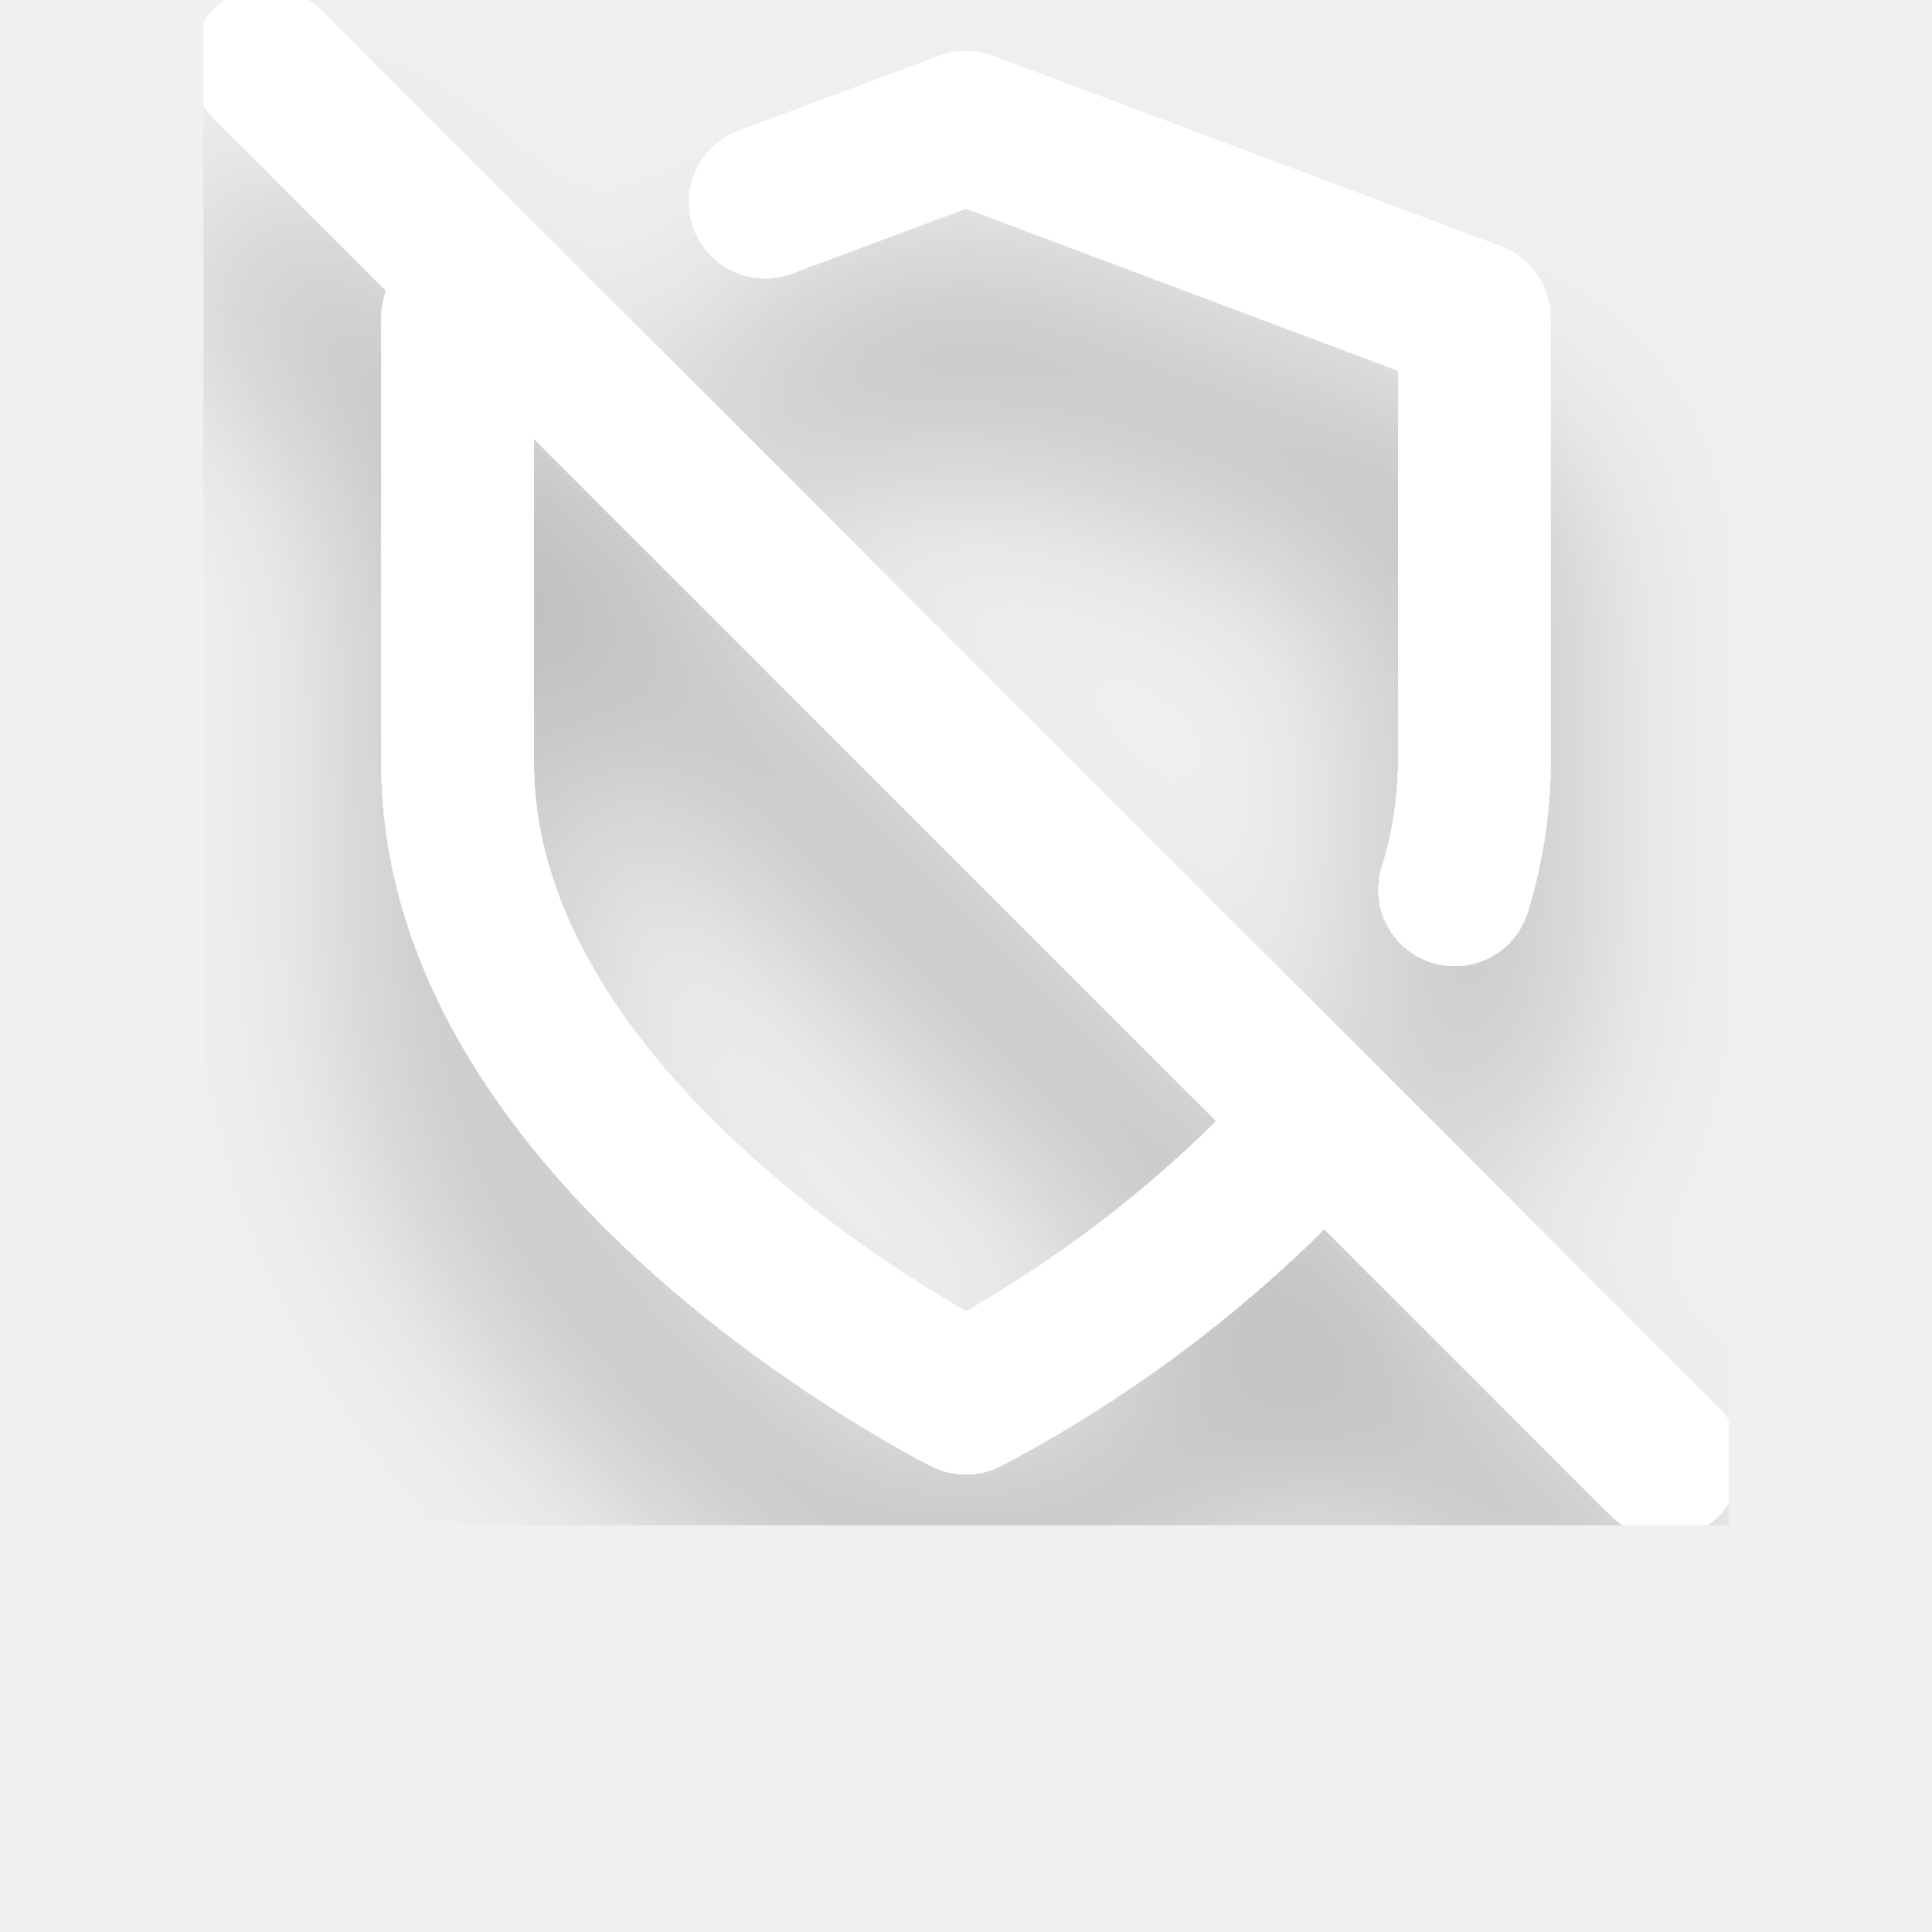
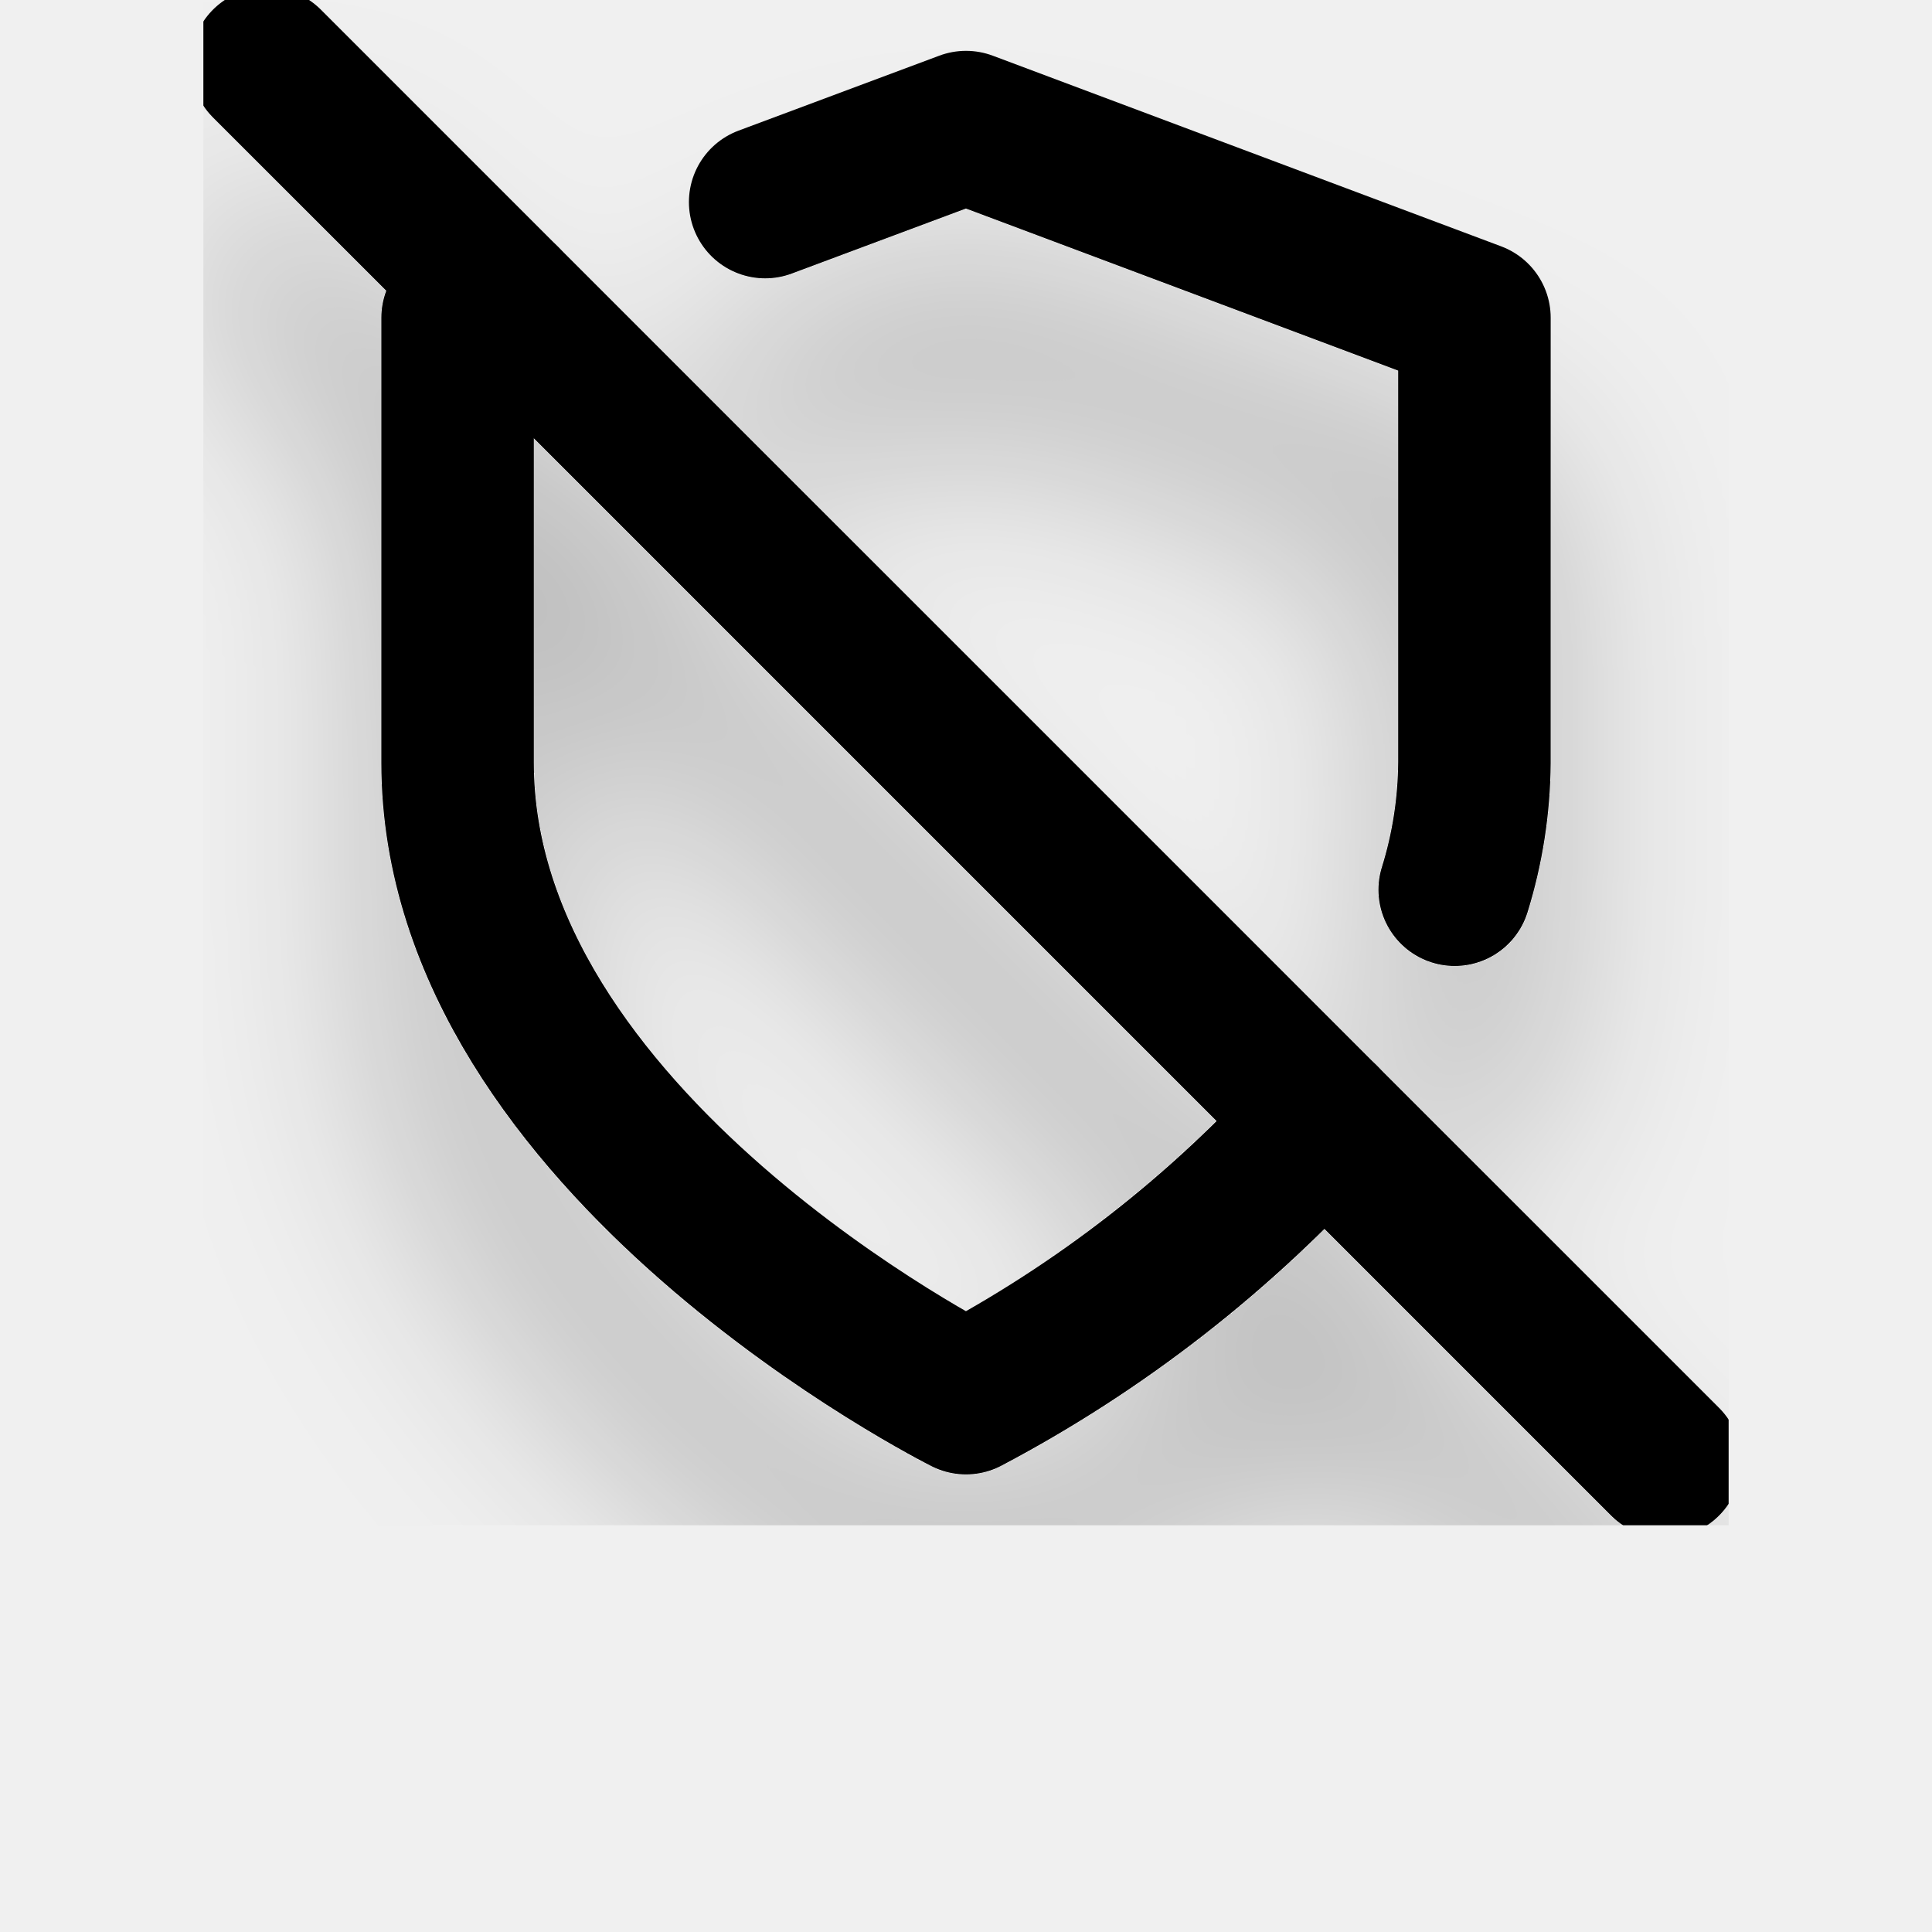
<svg xmlns="http://www.w3.org/2000/svg" width="38" height="38" viewBox="0 0 38 38" fill="none">
  <g clip-path="url(#clip0_583_479)" filter="url(#filter0_d_583_479)">
-     <path d="M28.612 17.5C28.864 16.69 28.994 15.848 29 15V6.25L19 2.5L15.05 3.975" stroke="white" stroke-width="3" stroke-linecap="round" stroke-linejoin="round" />
-     <path d="M9.912 5.913L9 6.25V15C9 22.5 19 27.5 19 27.5C21.646 26.104 24.025 24.25 26.025 22.025" stroke="white" stroke-width="3" stroke-linecap="round" stroke-linejoin="round" />
-     <path d="M5.25 1.25L32.75 28.75" stroke="white" stroke-width="3" stroke-linecap="round" stroke-linejoin="round" />
+     <path d="M28.612 17.5C28.864 16.69 28.994 15.848 29 15V6.25L19 2.5L15.05 3.975" stroke="currentColor" stroke-width="3" stroke-linecap="round" stroke-linejoin="round" />
+     <path d="M9.912 5.913L9 6.25V15C9 22.5 19 27.5 19 27.5C21.646 26.104 24.025 24.25 26.025 22.025" stroke="currentColor" stroke-width="3" stroke-linecap="round" stroke-linejoin="round" />
+     <path d="M5.25 1.25L32.75 28.75" stroke="currentColor" stroke-width="3" stroke-linecap="round" stroke-linejoin="round" />
  </g>
  <defs>
    <filter id="filter0_d_583_479" x="0" y="0" width="38" height="38" filterUnits="userSpaceOnUse" color-interpolation-filters="sRGB">
      <feFlood flood-opacity="0" result="BackgroundImageFix" />
      <feColorMatrix in="SourceAlpha" type="matrix" values="0 0 0 0 0 0 0 0 0 0 0 0 0 0 0 0 0 0 127 0" result="hardAlpha" />
      <feOffset dy="4" />
      <feGaussianBlur stdDeviation="2" />
      <feComposite in2="hardAlpha" operator="out" />
      <feColorMatrix type="matrix" values="0 0 0 0 0 0 0 0 0 0 0 0 0 0 0 0 0 0 0.25 0" />
      <feBlend mode="normal" in2="BackgroundImageFix" result="effect1_dropShadow_583_479" />
      <feBlend mode="normal" in="SourceGraphic" in2="effect1_dropShadow_583_479" result="shape" />
    </filter>
    <clipPath id="clip0_583_479">
-       <rect width="30" height="30" fill="white" transform="translate(4)" />
+       <rect width="30" height="30" fill="currentColor" transform="translate(4)" />
    </clipPath>
  </defs>
</svg>
